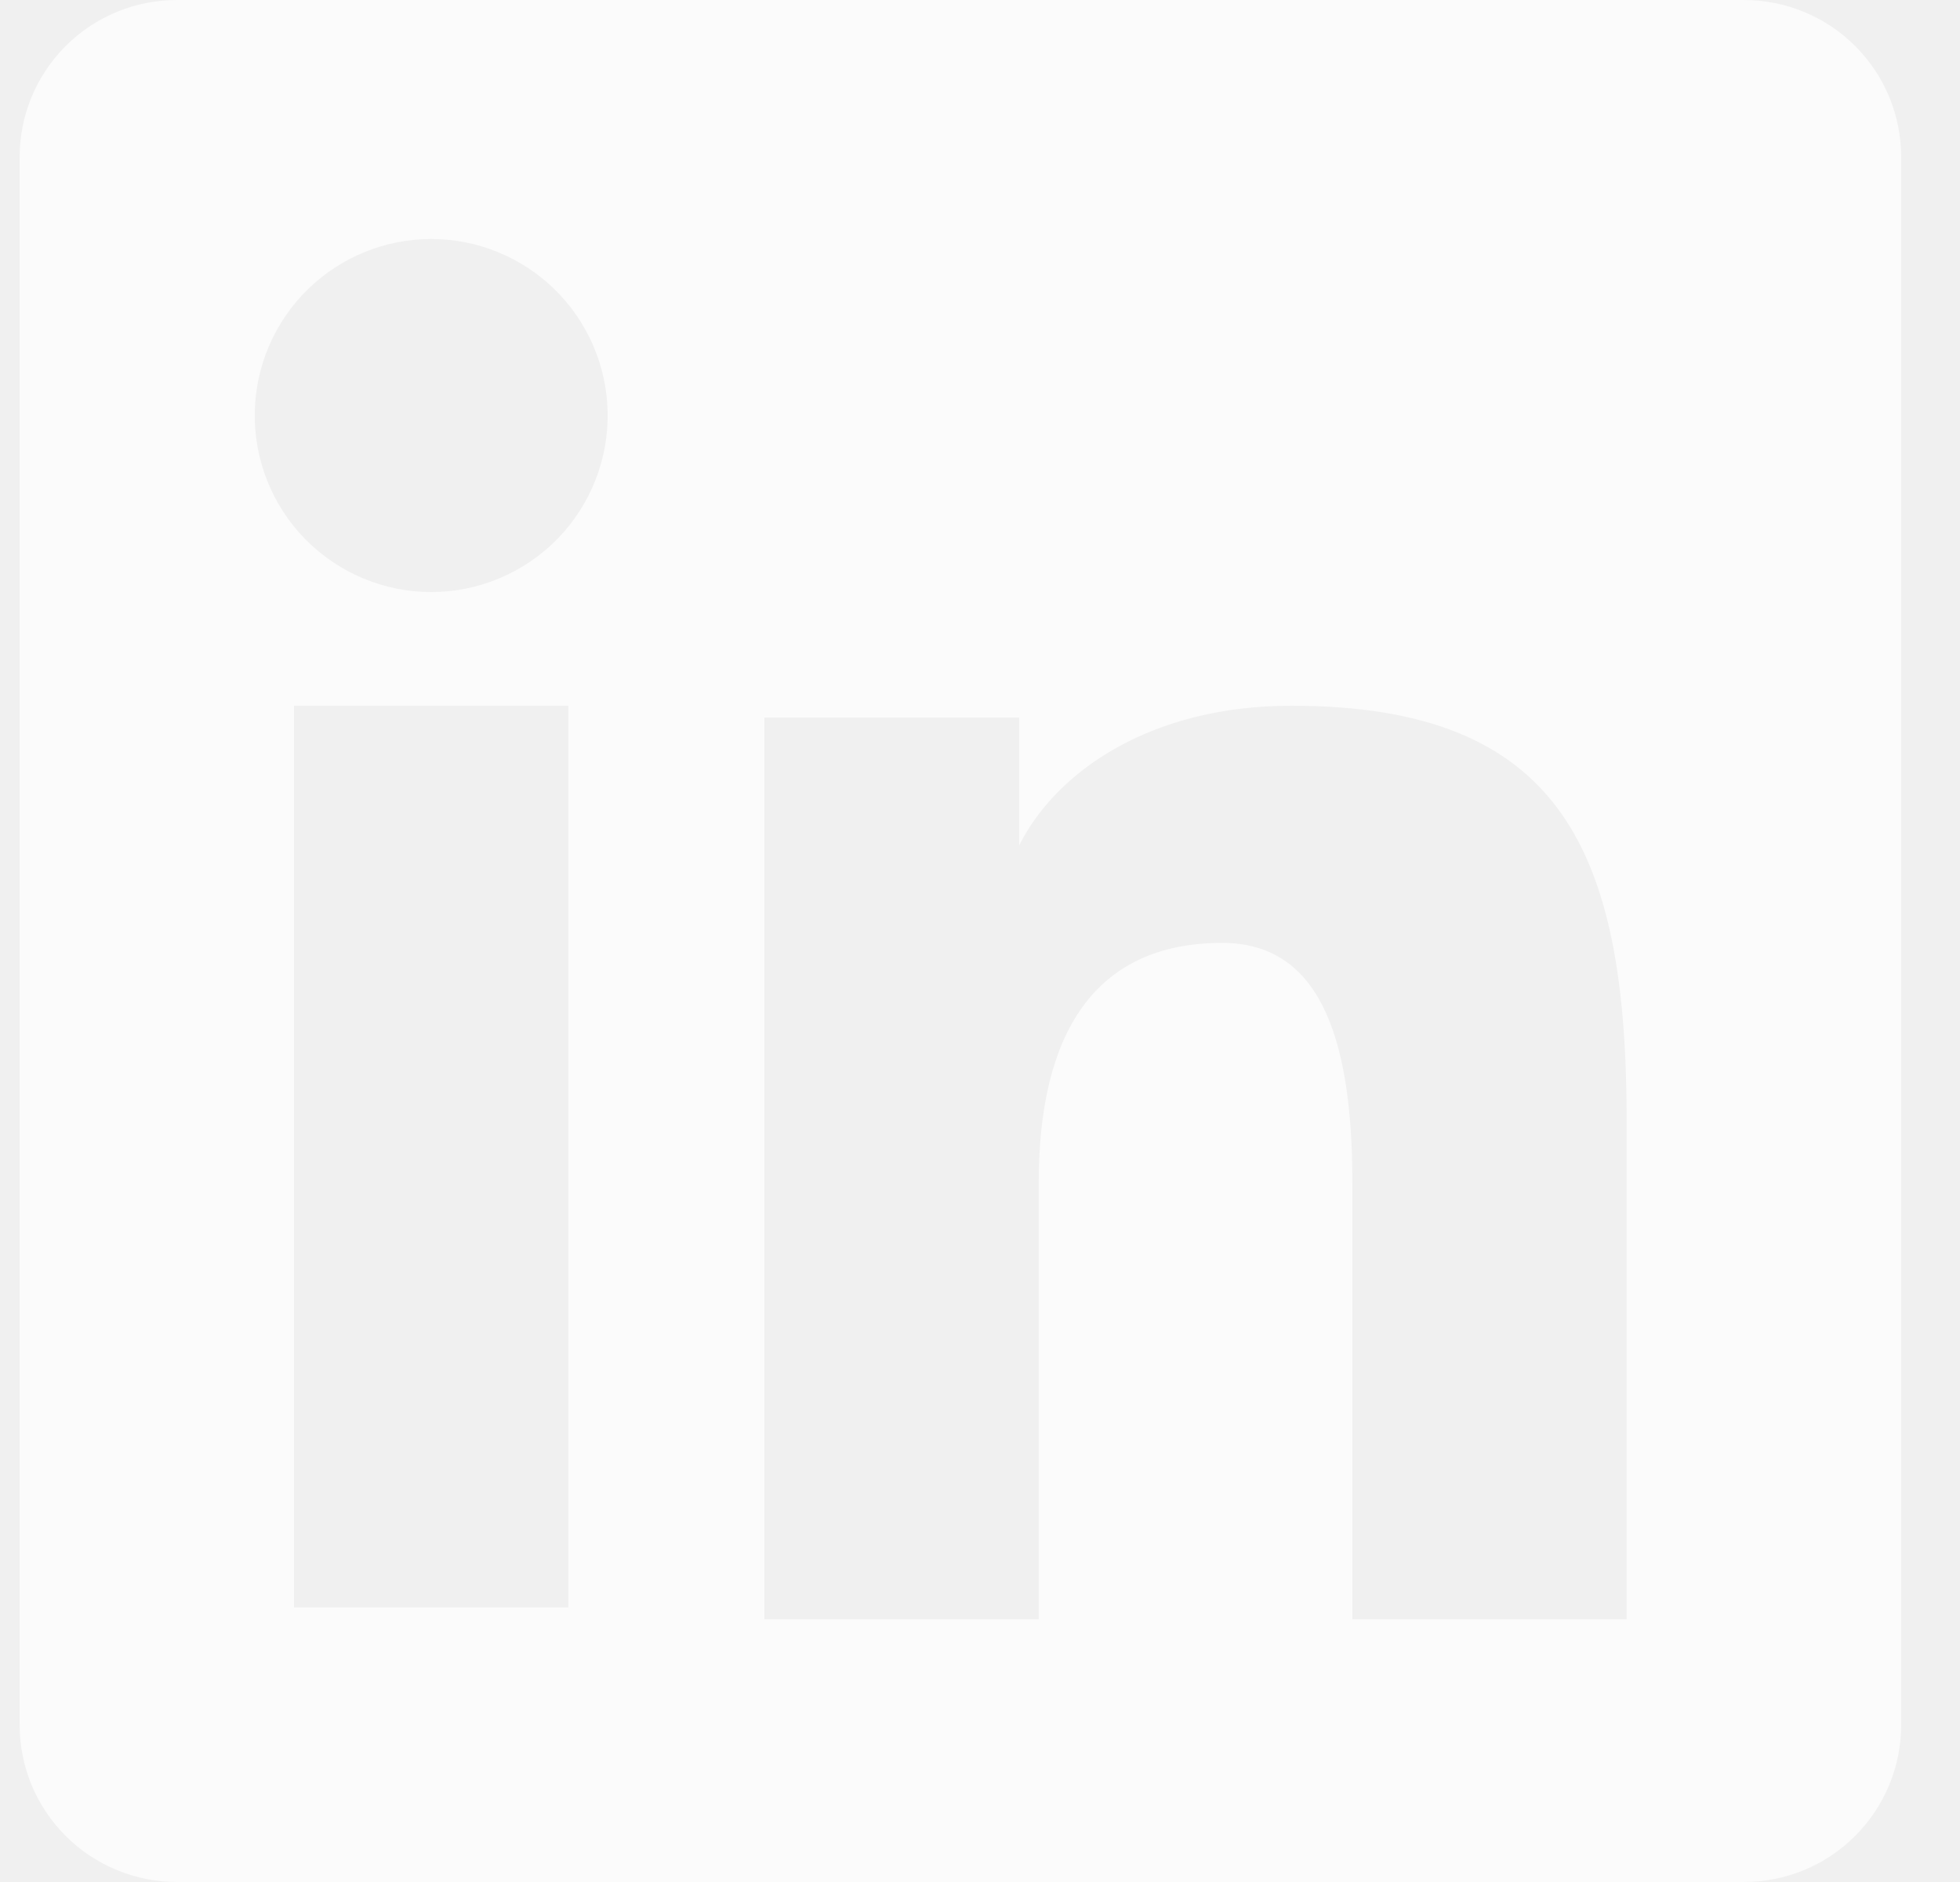
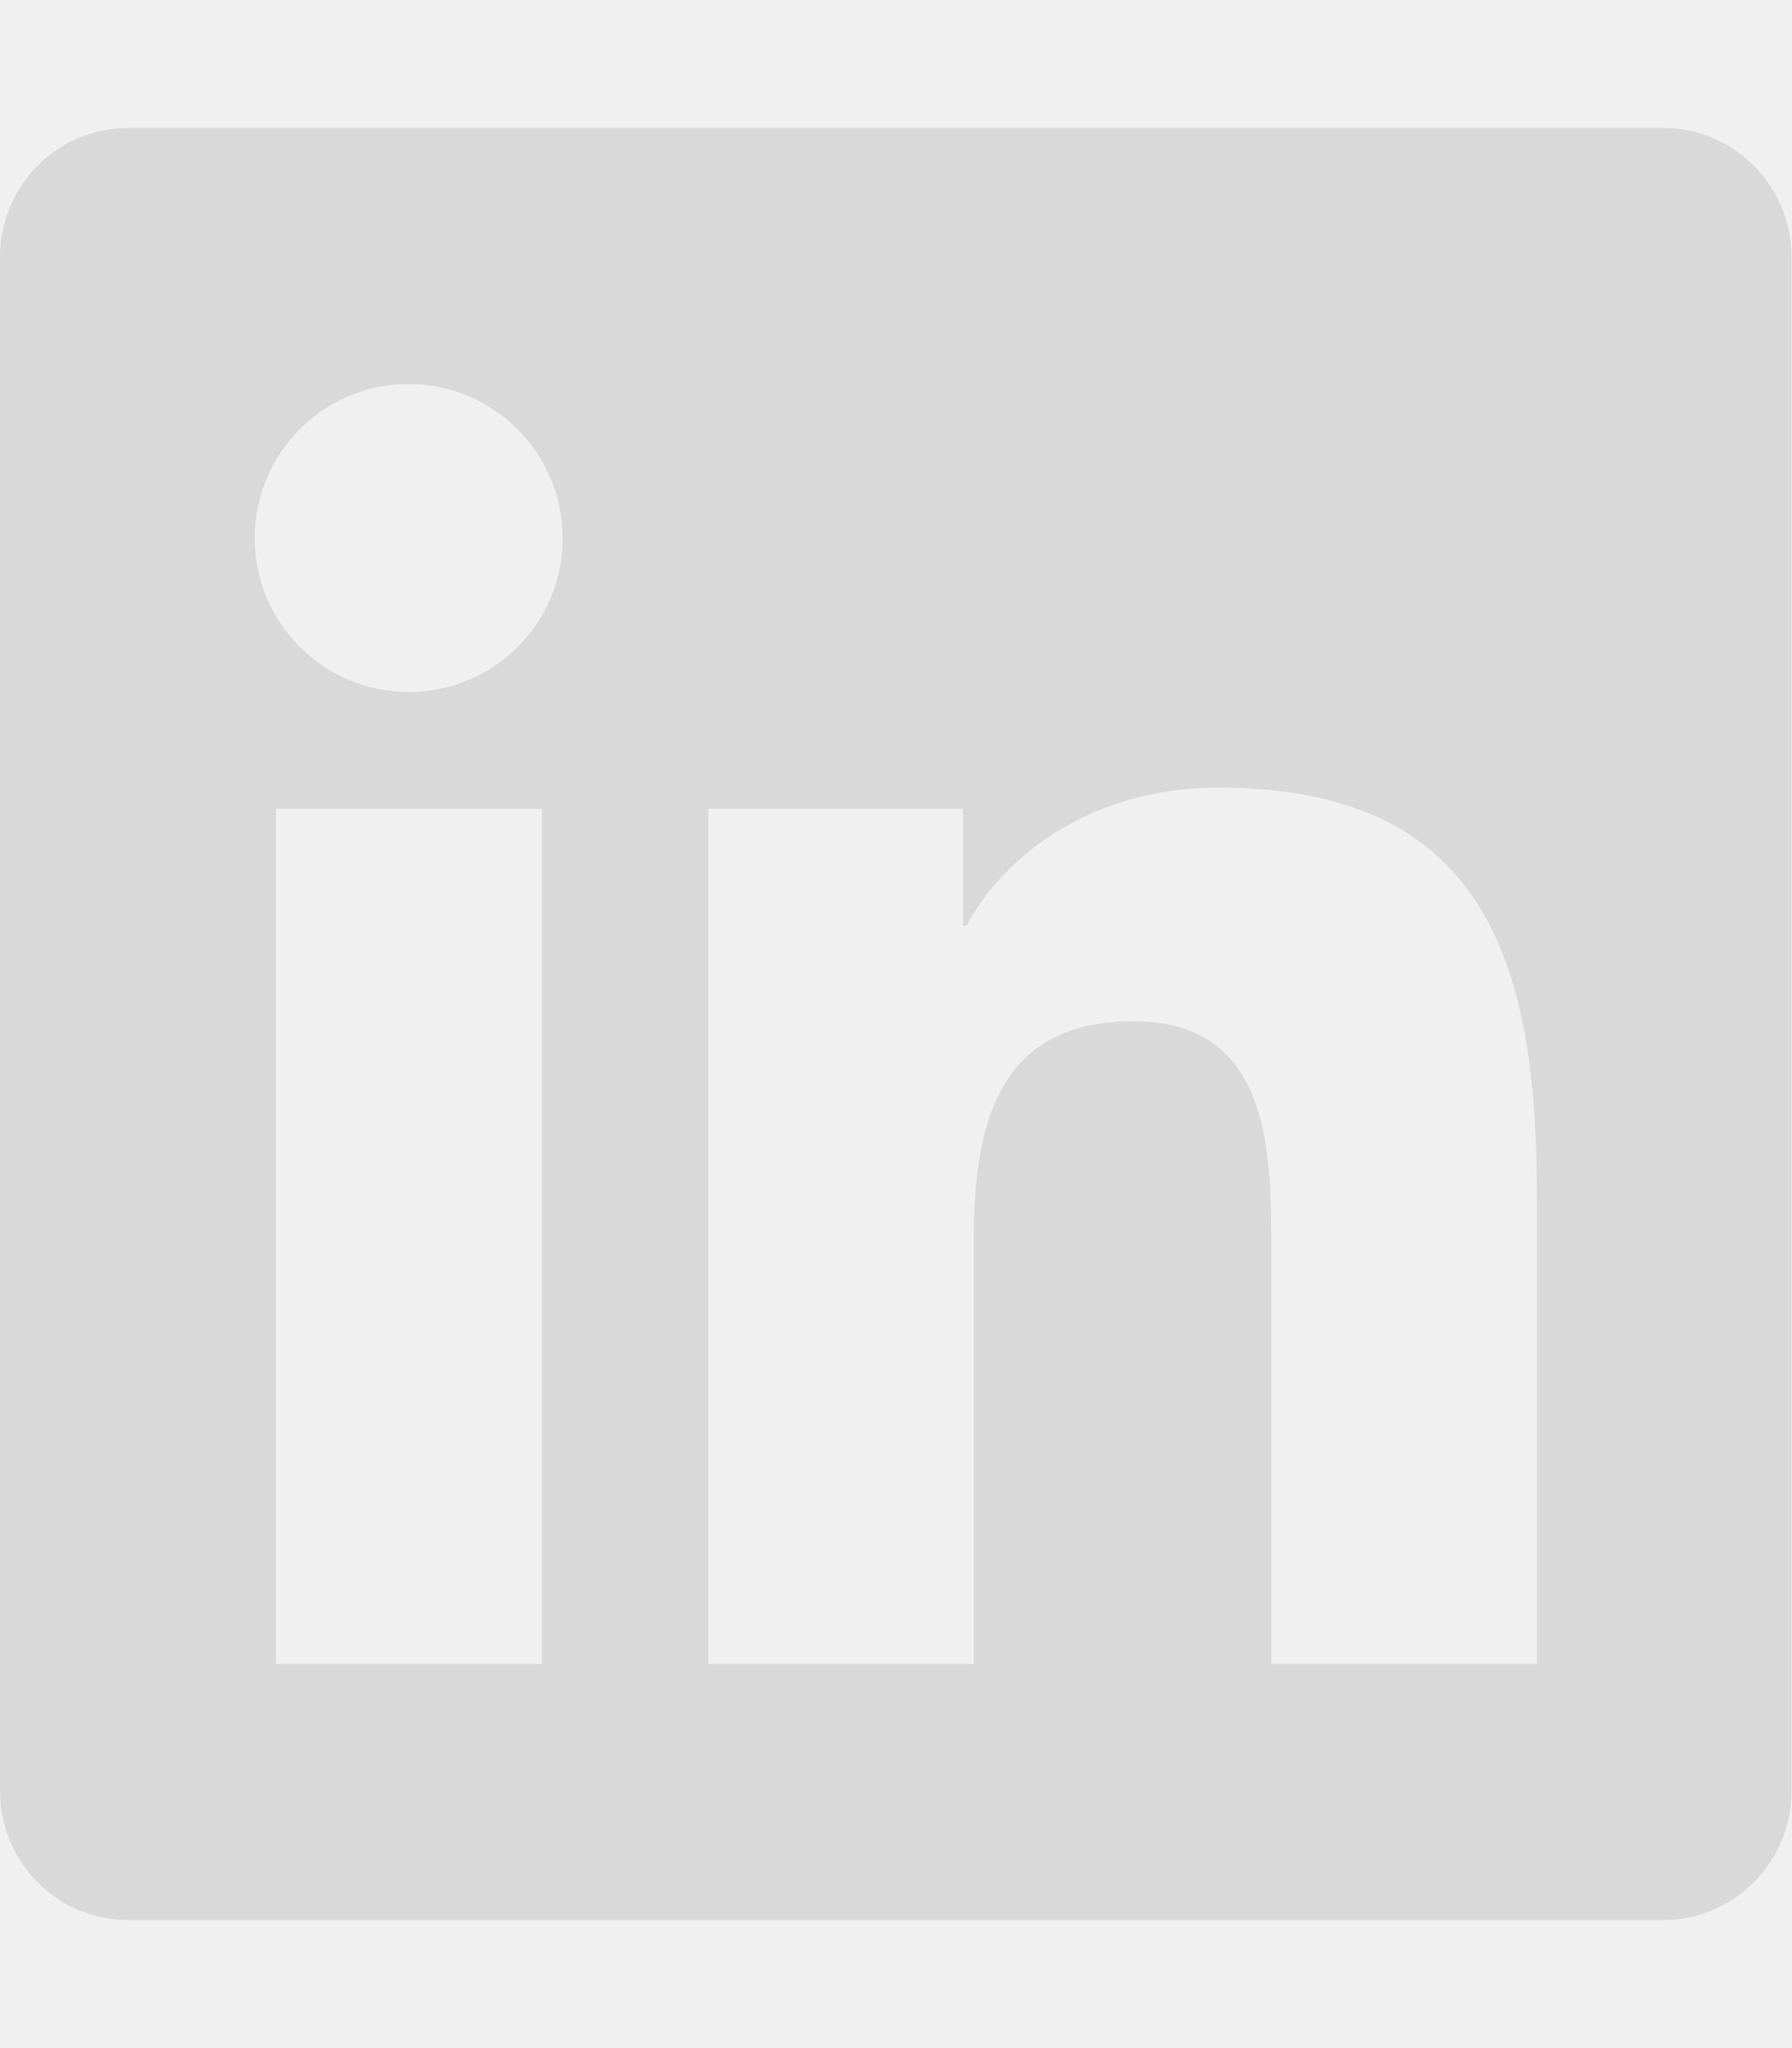
- <svg xmlns="http://www.w3.org/2000/svg" width="25" height="24" viewBox="0 0 25 24" fill="none">
-   <path fill-rule="evenodd" clip-rule="evenodd" d="M0.25 2.005C0.25 1.473 0.461 0.963 0.837 0.587C1.213 0.211 1.723 2.67307e-06 2.255 2.67307e-06H22.243C22.506 -0 22.767 0.051 23.011 0.152C23.255 0.252 23.476 0.4 23.662 0.586C23.849 0.772 23.997 0.994 24.098 1.237C24.198 1.481 24.25 1.742 24.25 2.005V21.993C24.25 22.256 24.199 22.517 24.098 22.761C23.997 23.005 23.849 23.226 23.663 23.412C23.477 23.599 23.256 23.747 23.012 23.848C22.768 23.948 22.507 24 22.244 24H2.255C1.992 24 1.731 23.948 1.488 23.847C1.244 23.746 1.023 23.599 0.837 23.412C0.651 23.226 0.503 23.005 0.402 22.762C0.302 22.518 0.25 22.257 0.25 21.994V2.005ZM9.75 9.151H12.999V10.783C13.469 9.844 14.668 9 16.472 9C19.929 9 20.748 10.869 20.748 14.297V20.649H17.25V15.079C17.25 13.126 16.78 12.024 15.589 12.024C13.937 12.024 13.249 13.212 13.249 15.079V20.649H9.75V9.151ZM3.75 20.499H7.249V9H3.75V20.498V20.499ZM7.75 5.249C7.757 5.549 7.703 5.847 7.593 6.126C7.483 6.405 7.318 6.659 7.109 6.873C6.899 7.087 6.649 7.257 6.373 7.373C6.096 7.49 5.8 7.55 5.5 7.55C5.2 7.55 4.904 7.49 4.627 7.373C4.351 7.257 4.101 7.087 3.891 6.873C3.682 6.659 3.517 6.405 3.407 6.126C3.297 5.847 3.243 5.549 3.25 5.249C3.263 4.661 3.506 4.102 3.926 3.69C4.347 3.279 4.912 3.048 5.5 3.048C6.088 3.048 6.653 3.279 7.074 3.69C7.494 4.102 7.737 4.661 7.75 5.249Z" fill="white" fill-opacity="0.7" />
+ <svg xmlns="http://www.w3.org/2000/svg" height="1em" viewBox="0 0 448 512">
+   <style>svg{fill:#d9d9d9}</style>
+   <path d="M416 32H31.9C14.3 32 0 46.5 0 64.3v383.4C0 465.5 14.3 480 31.9 480H416c17.6 0 32-14.5 32-32.3V64.3c0-17.8-14.4-32.3-32-32.3zM135.4 416H69V202.2h66.5V416zm-33.2-243c-21.3 0-38.5-17.3-38.5-38.5S80.9 96 102.2 96c21.2 0 38.5 17.3 38.5 38.5 0 21.3-17.2 38.5-38.5 38.5zm282.1 243h-66.4V312c0-24.8-.5-56.7-34.5-56.7-34.6 0-39.9 27-39.9 54.9V416h-66.4V202.2h63.7v29.2h.9c8.9-16.8 30.6-34.5 62.9-34.5 67.2 0 79.7 44.3 79.7 101.9V416z" />
</svg>
